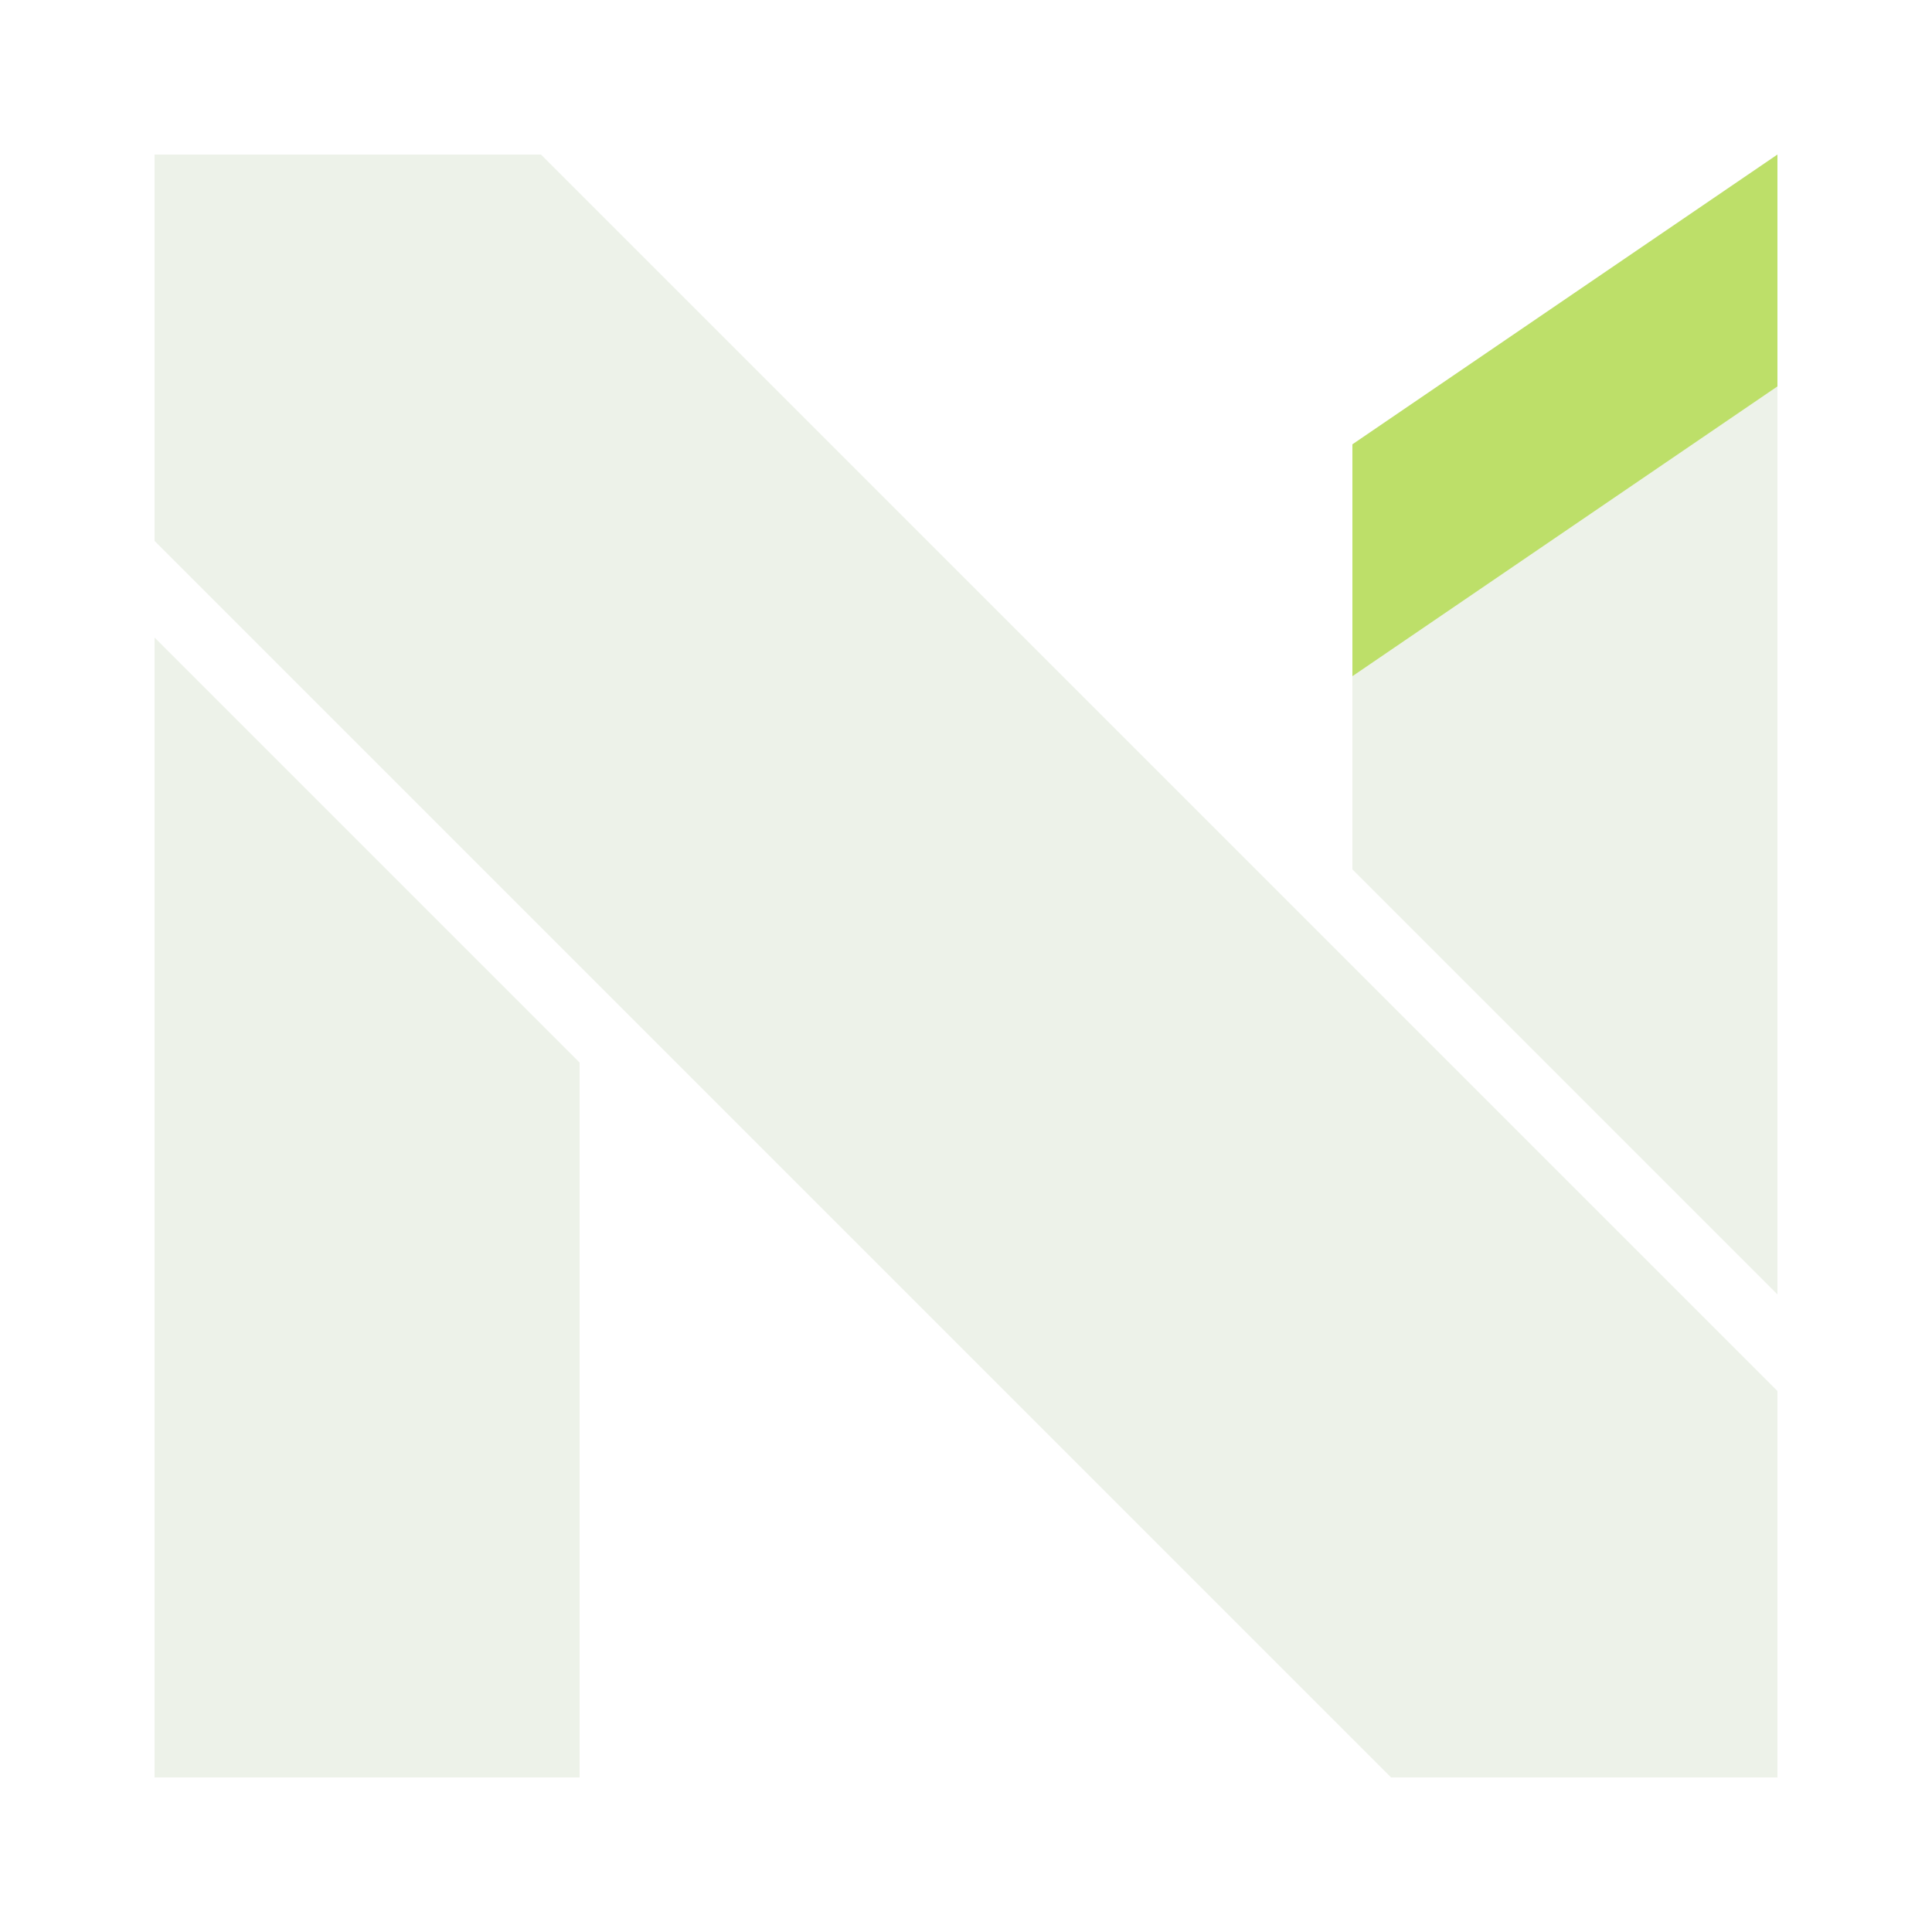
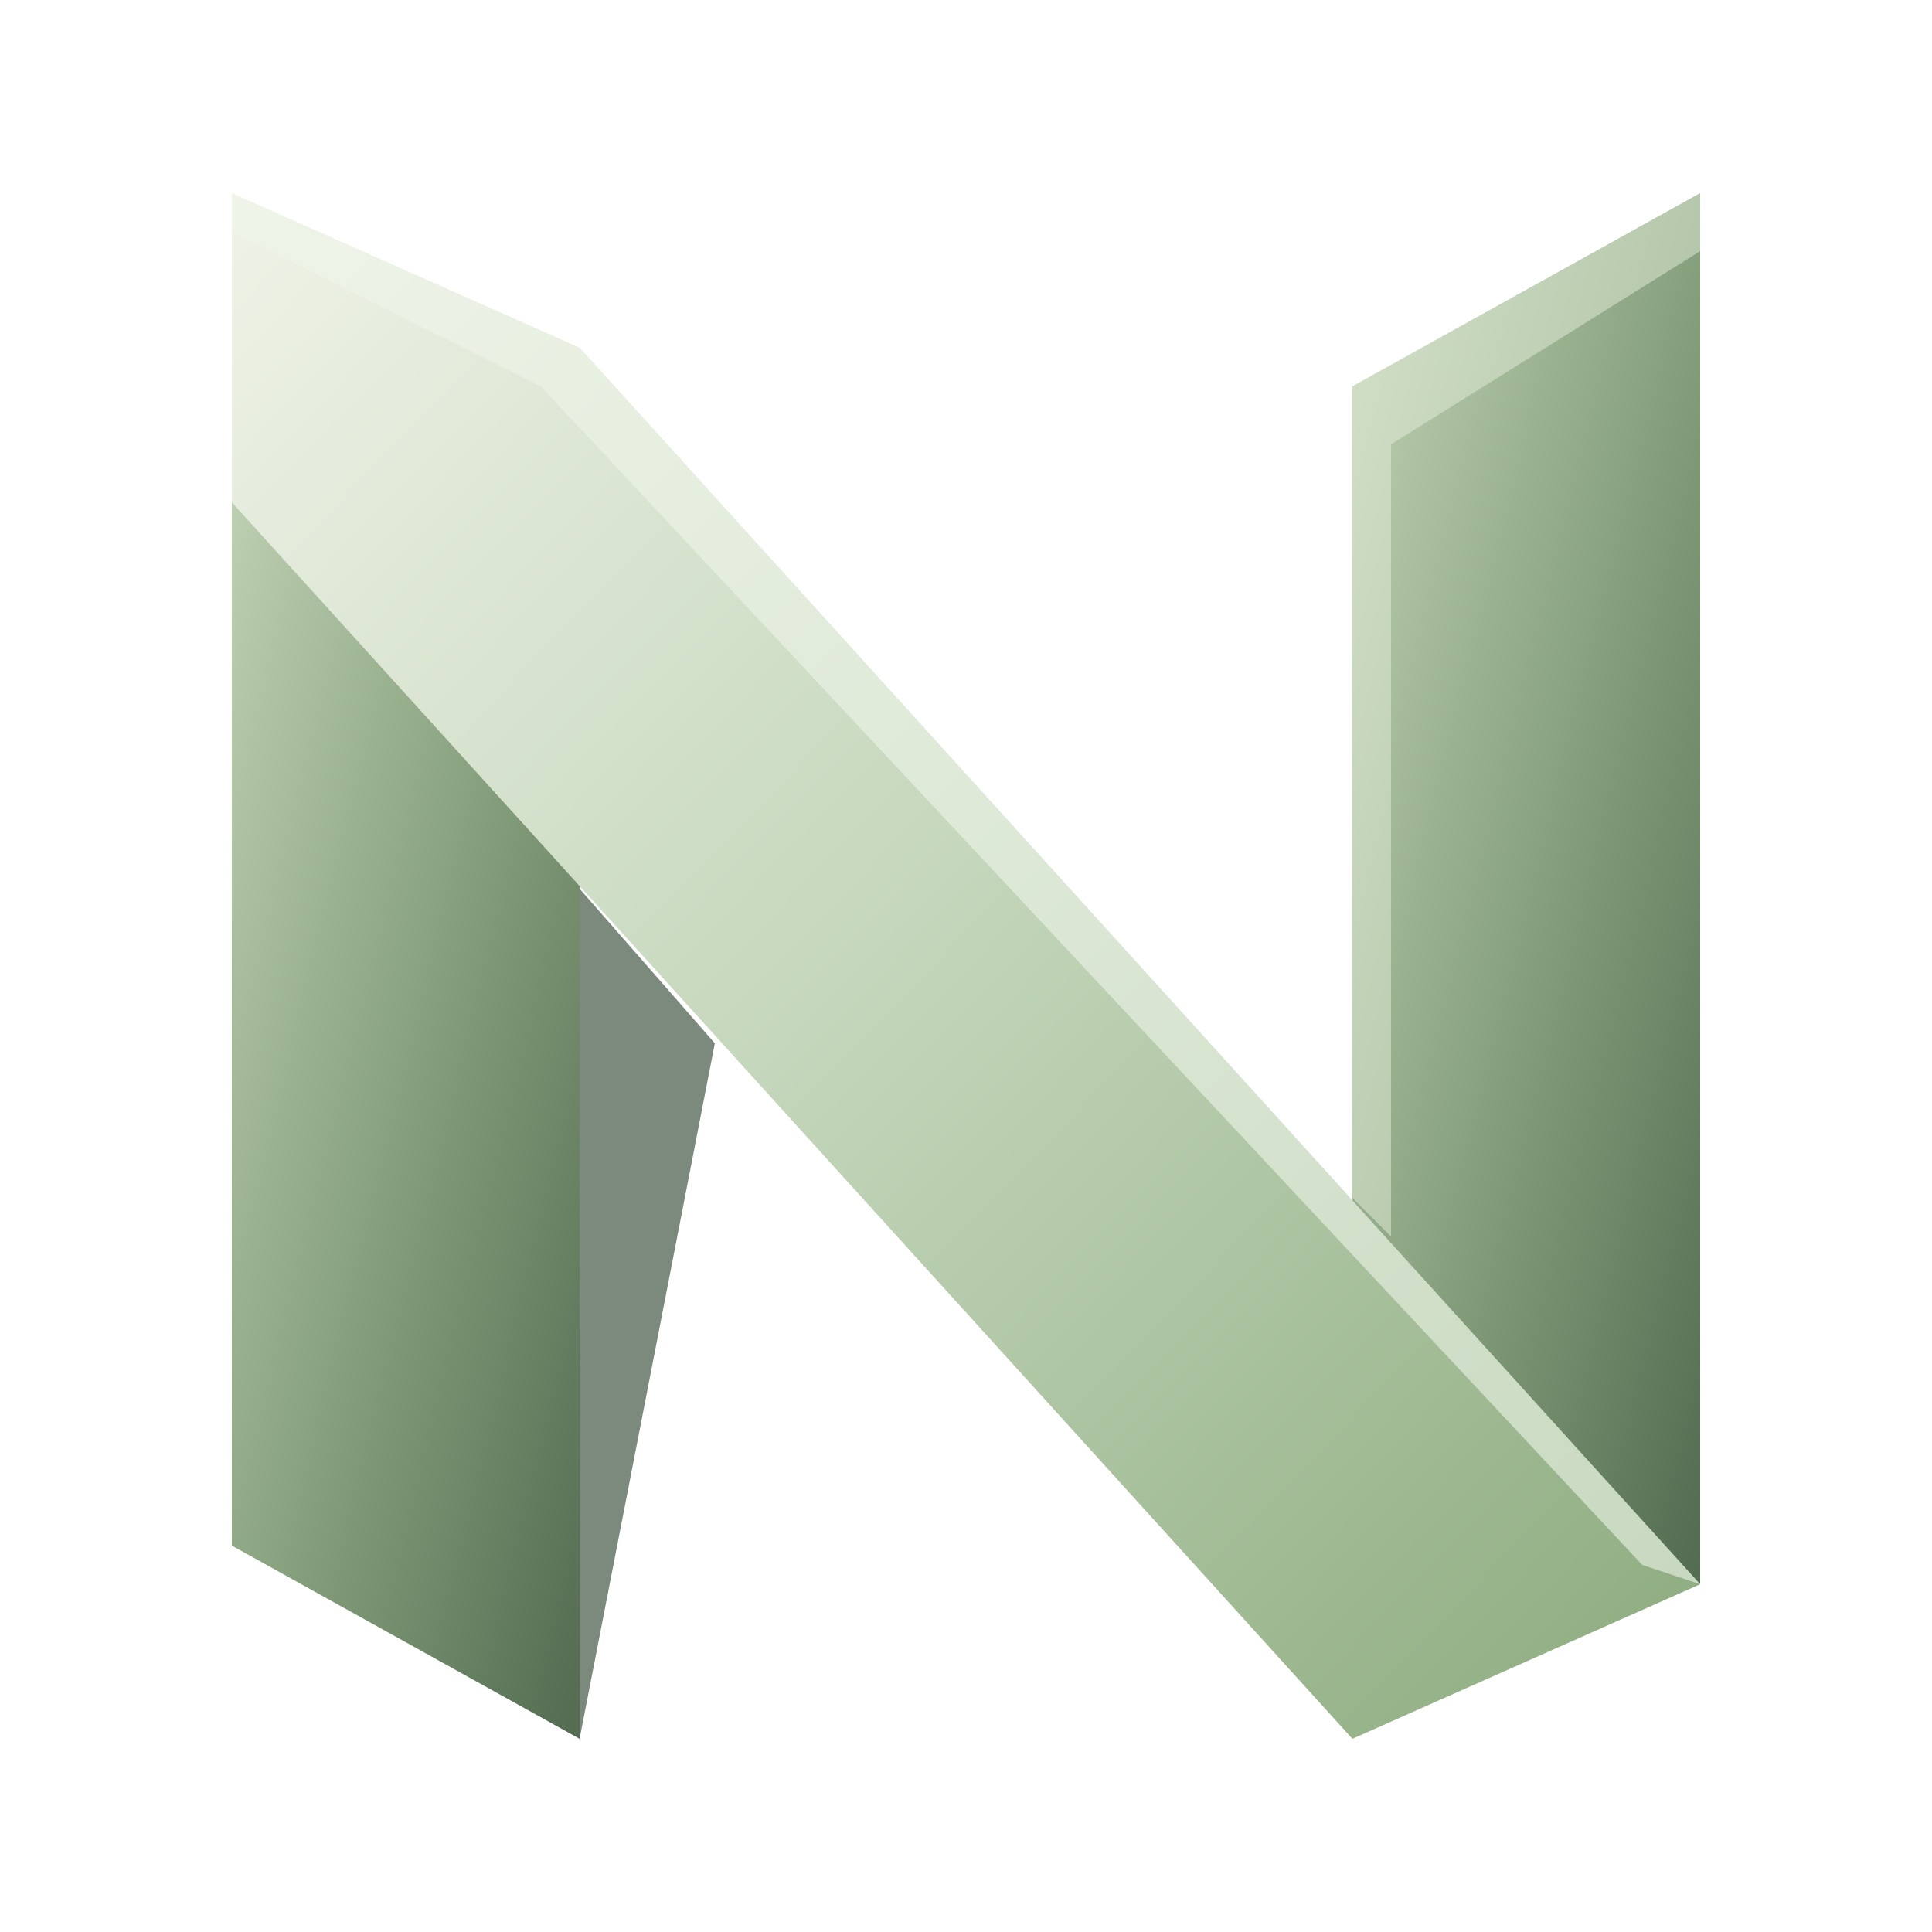
<svg xmlns="http://www.w3.org/2000/svg" viewBox="0 0 100 100">
-   <path fill="#edf2e9" d="M8,8L28,8L92,72L92,92L72,92L8,28Z" />
-   <path fill="#edf2e9" d="M8,33L30,55L30,92L8,92Z" />
-   <path fill="#edf2e9" d="M70,23L92,8L92,67L70,45Z" />
-   <path fill="#bddf69" d="M70,23L92,8L92,20L70,35Z" />
+   <defs>
+     <linearGradient id="nexus-stem" x1="0" y1="0" x2="1" y2="1">
+       <stop stop-color="#c3d5b7" />
+       <stop offset=".55" stop-color="#839d7a" />
+       <stop offset="1" stop-color="#526b51" />
+     </linearGradient>
+     <linearGradient id="nexus-ribbon" x1="0" y1="0" x2="1" y2="1">
+       <stop stop-color="#f0f3e8" />
+       <stop offset=".46" stop-color="#c5d7bc" />
+       <stop offset="1" stop-color="#8baa7d" />
+     </linearGradient>
+   </defs>
+   <path fill="url(#nexus-stem)" d="M70 20 88 10v72L70 65Z" />
+   <path fill="url(#nexus-stem)" d="m12 18 18 17v55L12 80Z" />
+   <path fill="url(#nexus-ribbon)" d="m12 10 18 8 58 64-18 8L12 26Z" />
+   <path fill="#eff5e9" opacity=".6" d="m12 10 18 8 58 64-3-1L28 20l-16-8Z" />
+   <path fill="#354b39" opacity=".65" d="m30 46 7 8-7 36Z" />
+   <path fill="#e3edda" opacity=".5" d="m70 20 18-10v3L72 23v41l-2-2Z" />
</svg>
